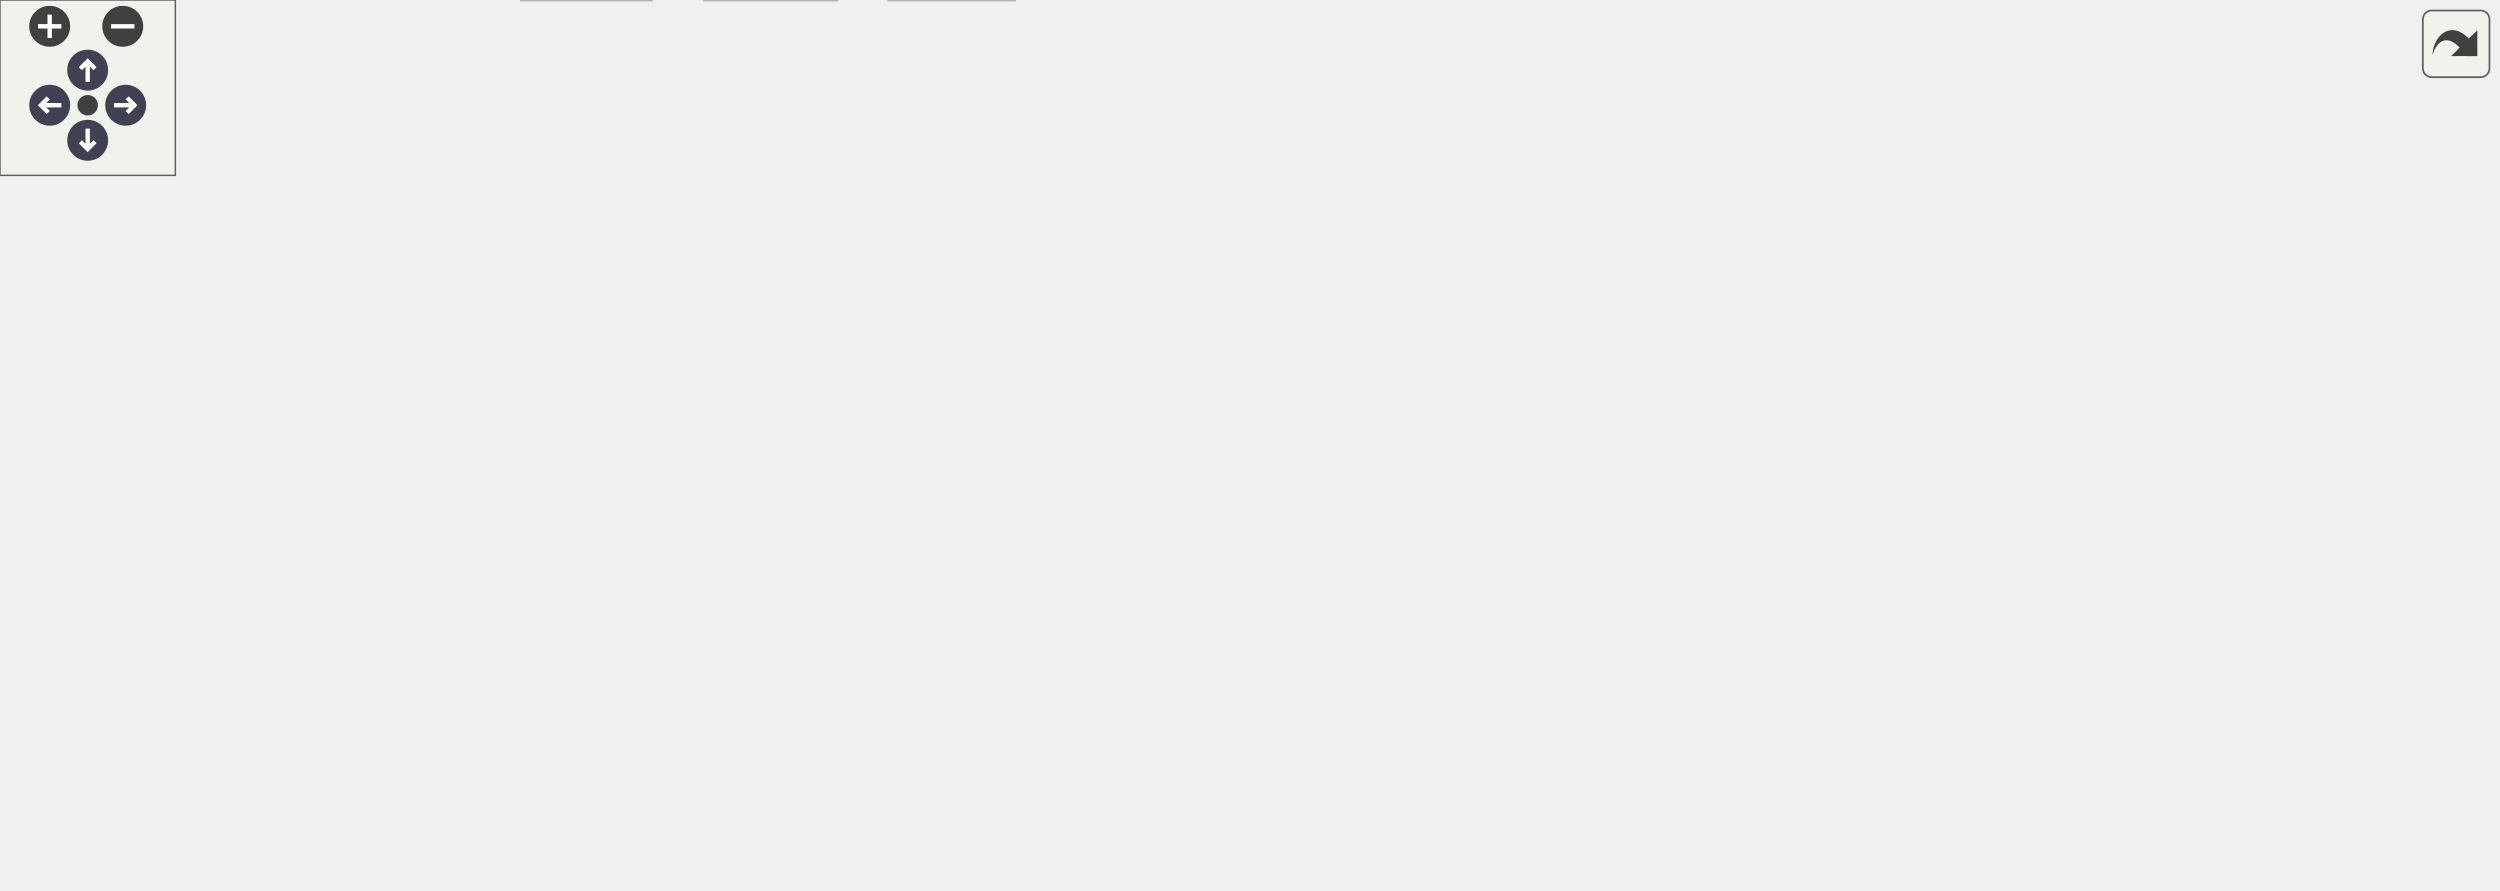
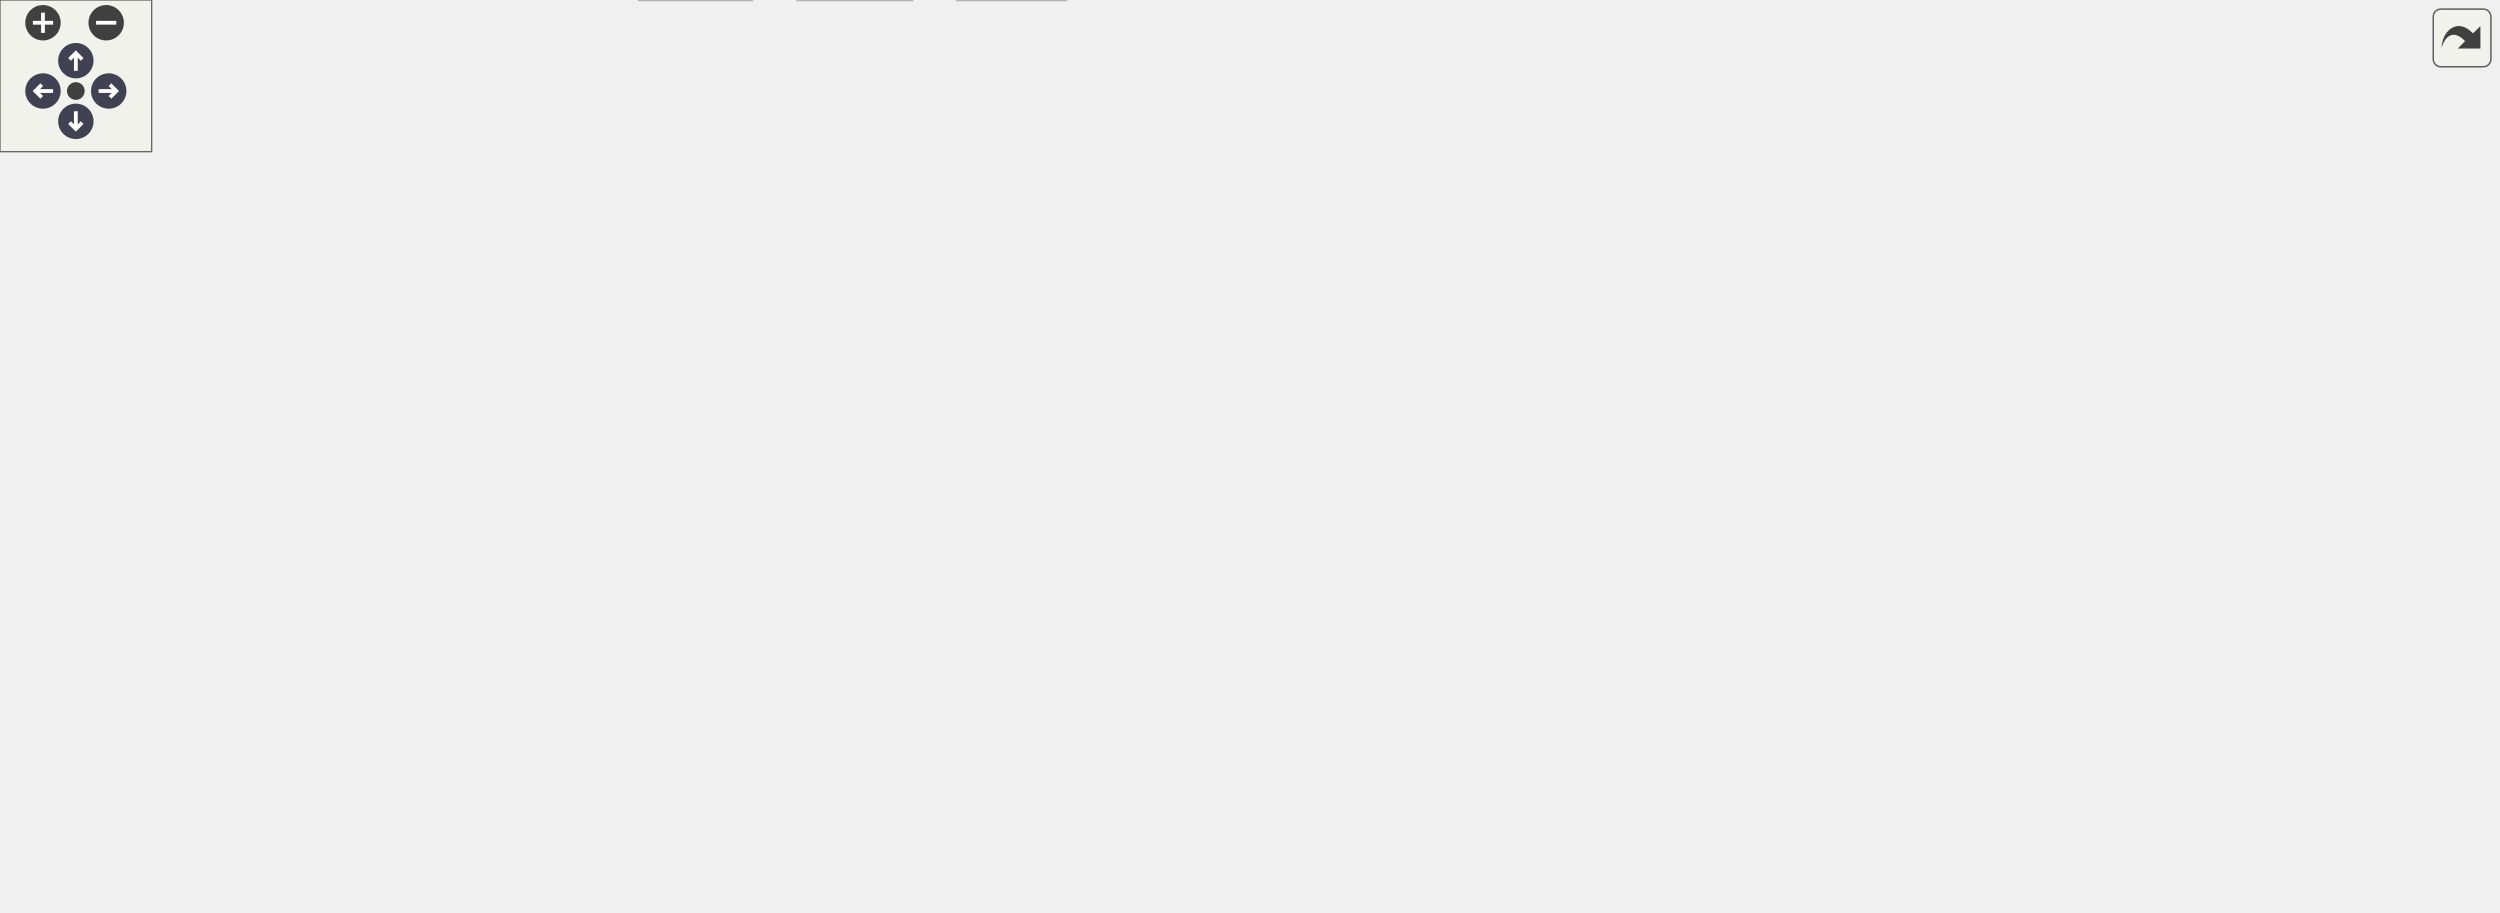
<svg xmlns="http://www.w3.org/2000/svg" xmlns:xlink="http://www.w3.org/1999/xlink" id="main" version="1.1" xml:space="preserve">
  <style type="text/css">
.node, .edge {opacity: 0.7;}
.node.selected, .edge.selected {opacity: 1;}
.edge:hover path { stroke: red; }
.edge:hover polygon { stroke: red; fill: red; }
</style>
  <defs>
    <circle id="rim" cx="0" cy="0" r="7" />
    <circle id="rim2" cx="0" cy="0" r="3.5" />
    <g id="zoomPlus">
      <use xlink:href="#rim" fill="#404040">
        <set attributeName="fill" to="#808080" begin="zoomplus.mouseover" end="zoomplus.mouseout" />
      </use>
      <path d="M-4,0h8M0,-4v8" fill="none" stroke="white" stroke-width="1.5" pointer-events="none" />
    </g>
    <g id="zoomMin">
      <use xlink:href="#rim" fill="#404040">
        <set attributeName="fill" to="#808080" begin="zoomminus.mouseover" end="zoomminus.mouseout" />
      </use>
      <path d="M-4,0h8" fill="none" stroke="white" stroke-width="1.5" pointer-events="none" />
    </g>
    <g id="arrowUp" transform="translate(30 24)">
      <use xlink:href="#rim" />
      <path pointer-events="none" fill="none" stroke="white" stroke-width="1.5" d="M0,-3.0v7 M-2.5,-0.5L0,-3.0L2.5,-0.5" />
    </g>
    <g id="arrowRight" transform="rotate(90) translate(36 -43)">
      <use xlink:href="#rim" />
      <path pointer-events="none" fill="none" stroke="white" stroke-width="1.5" d="M0,-3.0v7 M-2.5,-0.5L0,-3.0L2.5,-0.5" />
    </g>
    <g id="arrowDown" transform="rotate(180) translate(-30 -48)">
      <use xlink:href="#rim" />
      <path pointer-events="none" fill="none" stroke="white" stroke-width="1.5" d="M0,-3.0v7 M-2.5,-0.5L0,-3.0L2.5,-0.5" />
    </g>
    <g id="arrowLeft" transform="rotate(270) translate(-36 17)">
      <use xlink:href="#rim" />
      <path pointer-events="none" fill="none" stroke="white" stroke-width="1.5" d="M0,-3.0v7 M-2.5,-0.5L0,-3.0L2.5,-0.5" />
    </g>
    <g id="resetDef">
      <use xlink:href="#rim2" fill="#404040">
        <set attributeName="fill" to="#808080" begin="reset.mouseover" end="reset.mouseout" />
      </use>
    </g>
  </defs>
  <svg id="graph" class="graph">
    <g id="viewport">
      <g id="Node000001" class="node">
        <g id="a_Node000001">
          <a xlink:title=" ">
-             <polygon fill="#999999" stroke="#666666" points="415.75,-244 241.5,-244 241.5,-224 415.75,-224 415.75,-244" />
-             <text text-anchor="middle" x="328.62" y="-230.5" font-family="Helvetica,sans-Serif" font-size="10.00">AEFileReader/src/AEFileReader.cpp</text>
+             <polygon fill="#999999" stroke="#666666" points="841.25,-300 667,-300 667,-280 841.25,-280 841.25,-300" />
+             <text text-anchor="middle" x="754.12" y="-286.5" font-family="Helvetica,sans-Serif" font-size="10.00">AEFileReader/src/AEFileReader.cpp</text>
          </a>
        </g>
      </g>
      <g id="Node000002" class="node">
        <g id="a_Node000002">
          <a xlink:href="../../d3/dda/_a_e_file_reader_8hpp.html" target="_top" xlink:title=" ">
-             <polygon fill="white" stroke="#666666" points="397.38,-188 259.88,-188 259.88,-168 397.38,-168 397.38,-188" />
-             <text text-anchor="middle" x="328.62" y="-174.5" font-family="Helvetica,sans-Serif" font-size="10.00">../include/AEFileReader.hpp</text>
+             <polygon fill="white" stroke="#666666" points="822.88,-244 685.38,-244 685.38,-224 822.88,-224 822.88,-244" />
+             <text text-anchor="middle" x="754.12" y="-230.5" font-family="Helvetica,sans-Serif" font-size="10.00">../include/AEFileReader.hpp</text>
          </a>
        </g>
      </g>
      <g id="edge1_Node000001_Node000002" class="edge">
        <g id="a_edge1_Node000001_Node000002">
          <a xlink:title=" ">
-             <path fill="none" stroke="#63b8ff" d="M328.62,-223.59C328.62,-217.01 328.62,-207.96 328.62,-199.73" />
-             <polygon fill="#63b8ff" stroke="#63b8ff" points="332.13,-199.81 328.63,-189.81 325.13,-199.81 332.13,-199.81" />
+             <path fill="none" stroke="#63b8ff" d="M754.12,-279.59C754.12,-273.01 754.12,-263.96 754.12,-255.73" />
+             <polygon fill="#63b8ff" stroke="#63b8ff" points="757.63,-255.81 754.13,-245.81 750.63,-255.81 757.63,-255.81" />
          </a>
        </g>
      </g>
      <g id="Node000003" class="node">
        <g id="a_Node000003">
          <a xlink:href="../../d7/d7f/_a_e_module_base_8hpp.html" target="_top" xlink:title=" ">
-             <polygon fill="white" stroke="#666666" points="328.62,-132 192.62,-132 192.62,-112 328.62,-112 328.62,-132" />
-             <text text-anchor="middle" x="260.62" y="-118.5" font-family="Helvetica,sans-Serif" font-size="10.00">include/AEModuleBase.hpp</text>
+             <polygon fill="white" stroke="#666666" points="774.12,-188 638.12,-188 638.12,-168 774.12,-168 774.12,-188" />
+             <text text-anchor="middle" x="706.12" y="-174.5" font-family="Helvetica,sans-Serif" font-size="10.00">include/AEModuleBase.hpp</text>
          </a>
        </g>
      </g>
      <g id="edge2_Node000002_Node000003" class="edge">
        <g id="a_edge2_Node000002_Node000003">
          <a xlink:title=" ">
-             <path fill="none" stroke="#63b8ff" d="M316.78,-167.59C306.93,-159.77 292.69,-148.46 281.02,-139.19" />
-             <polygon fill="#63b8ff" stroke="#63b8ff" points="283.53,-136.72 273.52,-133.24 279.17,-142.2 283.53,-136.72" />
+             <path fill="none" stroke="#63b8ff" d="M745.76,-223.59C739.23,-216.24 729.94,-205.8 722.01,-196.87" />
+             <polygon fill="#63b8ff" stroke="#63b8ff" points="724.66,-194.58 715.4,-189.43 719.42,-199.23 724.66,-194.58" />
          </a>
        </g>
      </g>
      <g id="Node000009" class="node">
        <g id="a_Node000009">
          <a xlink:title=" ">
-             <polygon fill="#e0e0e0" stroke="#999999" points="45.25,-76 0,-76 0,-56 45.25,-56 45.25,-76" />
-             <text text-anchor="middle" x="22.62" y="-62.5" font-family="Helvetica,sans-Serif" font-size="10.00">atomic</text>
-           </a>
-         </g>
-       </g>
-       <g id="edge21_Node000002_Node000009" class="edge">
-         <g id="a_edge21_Node000002_Node000009">
-           <a xlink:title=" ">
-             <path fill="none" stroke="#63b8ff" d="M266.92,-167.54C228.07,-160.41 177.38,-148.92 134.62,-132 101.78,-119 67.06,-97.47 45.15,-82.78" />
-             <polygon fill="#63b8ff" stroke="#63b8ff" points="47.24,-79.97 37,-77.23 43.29,-85.76 47.24,-79.97" />
+             <polygon fill="#e0e0e0" stroke="#999999" points="804.75,-132 759.5,-132 759.5,-112 804.75,-112 804.75,-132" />
+             <text text-anchor="middle" x="782.12" y="-118.5" font-family="Helvetica,sans-Serif" font-size="10.00">atomic</text>
+           </a>
+         </g>
+       </g>
+       <g id="edge27_Node000002_Node000009" class="edge">
+         <g id="a_edge27_Node000002_Node000009">
+           <a xlink:title=" ">
+             <path fill="none" stroke="#63b8ff" d="M762.34,-223.8C769.41,-215.23 779.08,-201.73 783.12,-188 787.37,-173.56 786.93,-156.52 785.52,-143.51" />
+             <polygon fill="#63b8ff" stroke="#63b8ff" points="789.04,-143.42 784.21,-133.99 782.1,-144.38 789.04,-143.42" />
          </a>
        </g>
      </g>
      <g id="Node000010" class="node">
        <g id="a_Node000010">
          <a xlink:title=" ">
-             <polygon fill="#e0e0e0" stroke="#999999" points="184.62,-76 144.62,-76 144.62,-56 184.62,-56 184.62,-76" />
-             <text text-anchor="middle" x="164.62" y="-62.5" font-family="Helvetica,sans-Serif" font-size="10.00">string</text>
-           </a>
-         </g>
-       </g>
-       <g id="edge23_Node000002_Node000010" class="edge">
-         <g id="a_edge23_Node000002_Node000010">
-           <a xlink:title=" ">
-             <path fill="none" stroke="#63b8ff" d="M259.66,-169.7C232.78,-163.58 203.68,-152.39 183.62,-132 172.02,-120.2 167.43,-101.73 165.65,-87.48" />
-             <polygon fill="#63b8ff" stroke="#63b8ff" points="169.17,-87.51 164.84,-77.84 162.19,-88.1 169.17,-87.51" />
+             <polygon fill="#e0e0e0" stroke="#999999" points="665.12,-132 625.12,-132 625.12,-112 665.12,-112 665.12,-132" />
+             <text text-anchor="middle" x="645.12" y="-118.5" font-family="Helvetica,sans-Serif" font-size="10.00">string</text>
+           </a>
+         </g>
+       </g>
+       <g id="edge29_Node000002_Node000010" class="edge">
+         <g id="a_edge29_Node000002_Node000010">
+           <a xlink:title=" ">
+             <path fill="none" stroke="#63b8ff" d="M684.91,-223.87C663.49,-217.42 642.12,-206.49 629.12,-188 619.63,-174.5 625.6,-155.97 632.79,-142.15" />
+             <polygon fill="#63b8ff" stroke="#63b8ff" points="635.78,-143.97 637.79,-133.57 629.73,-140.45 635.78,-143.97" />
          </a>
        </g>
      </g>
      <g id="Node000011" class="node">
        <g id="a_Node000011">
          <a xlink:title=" ">
-             <polygon fill="#e0e0e0" stroke="#999999" points="126.25,-76 63,-76 63,-56 126.25,-56 126.25,-76" />
-             <text text-anchor="middle" x="94.62" y="-62.5" font-family="Helvetica,sans-Serif" font-size="10.00">string_view</text>
-           </a>
-         </g>
-       </g>
-       <g id="edge24_Node000002_Node000011" class="edge">
-         <g id="a_edge24_Node000002_Node000011">
-           <a xlink:title=" ">
-             <path fill="none" stroke="#63b8ff" d="M271.07,-167.54C239.22,-160.71 199.72,-149.53 167.62,-132 145.18,-119.74 123.86,-99.38 110.12,-84.72" />
-             <polygon fill="#63b8ff" stroke="#63b8ff" points="112.94,-82.61 103.62,-77.56 107.76,-87.32 112.94,-82.61" />
+             <polygon fill="#e0e0e0" stroke="#999999" points="885.75,-132 822.5,-132 822.5,-112 885.75,-112 885.75,-132" />
+             <text text-anchor="middle" x="854.12" y="-118.5" font-family="Helvetica,sans-Serif" font-size="10.00">string_view</text>
+           </a>
+         </g>
+       </g>
+       <g id="edge30_Node000002_Node000011" class="edge">
+         <g id="a_edge30_Node000002_Node000011">
+           <a xlink:title=" ">
+             <path fill="none" stroke="#63b8ff" d="M764.02,-223.57C773.3,-214.62 787.45,-200.68 799.12,-188 813.3,-172.59 828.62,-154.34 839.49,-141.1" />
+             <polygon fill="#63b8ff" stroke="#63b8ff" points="841.97,-143.6 845.57,-133.64 836.54,-139.18 841.97,-143.6" />
          </a>
        </g>
      </g>
      <g id="Node000012" class="node">
        <g id="a_Node000012">
          <a xlink:href="../../de/de8/_a_e_utils_8hpp.html" target="_top" xlink:title="This file contains the engine's usefull utilities for trivial tasks.">
-             <polygon fill="white" stroke="#666666" points="448.38,-132 346.88,-132 346.88,-112 448.38,-112 448.38,-132" />
-             <text text-anchor="middle" x="397.62" y="-118.5" font-family="Helvetica,sans-Serif" font-size="10.00">include/AEUtils.hpp</text>
+             <polygon fill="white" stroke="#666666" points="493.88,-188 392.38,-188 392.38,-168 493.88,-168 493.88,-188" />
+             <text text-anchor="middle" x="443.12" y="-174.5" font-family="Helvetica,sans-Serif" font-size="10.00">include/AEUtils.hpp</text>
          </a>
        </g>
      </g>
      <g id="edge11_Node000002_Node000012" class="edge">
        <g id="a_edge11_Node000002_Node000012">
          <a xlink:title=" ">
-             <path fill="none" stroke="#63b8ff" d="M340.64,-167.59C350.64,-159.77 365.09,-148.46 376.93,-139.19" />
-             <polygon fill="#63b8ff" stroke="#63b8ff" points="378.83,-142.15 384.55,-133.23 374.52,-136.64 378.83,-142.15" />
-           </a>
-         </g>
-       </g>
-       <g id="Node000019" class="node">
-         <g id="a_Node000019">
-           <a xlink:title=" ">
-             <polygon fill="#e0e0e0" stroke="#999999" points="526.75,-132 466.5,-132 466.5,-112 526.75,-112 526.75,-132" />
-             <text text-anchor="middle" x="496.62" y="-118.5" font-family="Helvetica,sans-Serif" font-size="10.00">filesystem</text>
-           </a>
-         </g>
-       </g>
-       <g id="edge22_Node000002_Node000019" class="edge">
-         <g id="a_edge22_Node000002_Node000019">
-           <a xlink:title=" ">
-             <path fill="none" stroke="#63b8ff" d="M357.89,-167.59C385.18,-158.82 426.14,-145.66 456.48,-135.9" />
-             <polygon fill="#63b8ff" stroke="#63b8ff" points="457.24,-139.33 465.69,-132.94 455.1,-132.67 457.24,-139.33" />
-           </a>
-         </g>
-       </g>
-       <g id="Node000020" class="node">
-         <g id="a_Node000020">
-           <a xlink:title=" ">
-             <polygon fill="#e0e0e0" stroke="#999999" points="586.38,-132 544.88,-132 544.88,-112 586.38,-112 586.38,-132" />
-             <text text-anchor="middle" x="565.62" y="-118.5" font-family="Helvetica,sans-Serif" font-size="10.00">vector</text>
-           </a>
-         </g>
-       </g>
-       <g id="edge25_Node000002_Node000020" class="edge">
-         <g id="a_edge25_Node000002_Node000020">
-           <a xlink:title=" ">
-             <path fill="none" stroke="#63b8ff" d="M377.39,-167.51C417.03,-159.54 474.62,-147.41 533.39,-132.43" />
-             <polygon fill="#63b8ff" stroke="#63b8ff" points="534.1,-135.86 542.91,-129.97 532.35,-129.08 534.1,-135.86" />
-           </a>
-         </g>
-       </g>
-       <g id="Node000021" class="node">
-         <g id="a_Node000021">
-           <a xlink:title=" ">
-             <polygon fill="#e0e0e0" stroke="#999999" points="646.75,-132 604.5,-132 604.5,-112 646.75,-112 646.75,-132" />
-             <text text-anchor="middle" x="625.62" y="-118.5" font-family="Helvetica,sans-Serif" font-size="10.00">cstdio</text>
-           </a>
-         </g>
-       </g>
-       <g id="edge26_Node000002_Node000021" class="edge">
-         <g id="a_edge26_Node000002_Node000021">
-           <a xlink:title=" ">
-             <path fill="none" stroke="#63b8ff" d="M397.69,-167.77C449.23,-160.33 521.54,-148.74 593.07,-132.37" />
-             <polygon fill="#63b8ff" stroke="#63b8ff" points="593.66,-135.83 602.61,-130.16 592.07,-129.01 593.66,-135.83" />
+             <path fill="none" stroke="#63b8ff" d="M699.6,-223.53C645.29,-214.1 562.05,-199.65 505.23,-189.78" />
+             <polygon fill="#63b8ff" stroke="#63b8ff" points="506.18,-186.4 495.72,-188.13 504.98,-193.29 506.18,-186.4" />
+           </a>
+         </g>
+       </g>
+       <g id="Node000015" class="node">
+         <g id="a_Node000015">
+           <a xlink:title=" ">
+             <polygon fill="#e0e0e0" stroke="#999999" points="42.25,-76 0,-76 0,-56 42.25,-56 42.25,-76" />
+             <text text-anchor="middle" x="21.12" y="-62.5" font-family="Helvetica,sans-Serif" font-size="10.00">cstdio</text>
+           </a>
+         </g>
+       </g>
+       <g id="edge32_Node000002_Node000015" class="edge">
+         <g id="a_edge32_Node000002_Node000015">
+           <a xlink:title=" ">
+             <path fill="none" stroke="#63b8ff" d="M685.13,-228.18C536.55,-216.91 191.4,-185.62 88.12,-132 66.42,-120.73 47.01,-100.15 34.75,-85.16" />
+             <polygon fill="#63b8ff" stroke="#63b8ff" points="37.63,-83.16 28.7,-77.46 32.12,-87.49 37.63,-83.16" />
+           </a>
+         </g>
+       </g>
+       <g id="Node000023" class="node">
+         <g id="a_Node000023">
+           <a xlink:title=" ">
+             <polygon fill="#e0e0e0" stroke="#999999" points="928.25,-188 868,-188 868,-168 928.25,-168 928.25,-188" />
+             <text text-anchor="middle" x="898.12" y="-174.5" font-family="Helvetica,sans-Serif" font-size="10.00">filesystem</text>
+           </a>
+         </g>
+       </g>
+       <g id="edge28_Node000002_Node000023" class="edge">
+         <g id="a_edge28_Node000002_Node000023">
+           <a xlink:title=" ">
+             <path fill="none" stroke="#63b8ff" d="M779.21,-223.59C802.19,-214.97 836.48,-202.12 862.34,-192.42" />
+             <polygon fill="#63b8ff" stroke="#63b8ff" points="863.29,-195.8 871.43,-189.01 860.84,-189.25 863.29,-195.8" />
+           </a>
+         </g>
+       </g>
+       <g id="Node000024" class="node">
+         <g id="a_Node000024">
+           <a xlink:title=" ">
+             <polygon fill="#e0e0e0" stroke="#999999" points="987.88,-188 946.38,-188 946.38,-168 987.88,-168 987.88,-188" />
+             <text text-anchor="middle" x="967.12" y="-174.5" font-family="Helvetica,sans-Serif" font-size="10.00">vector</text>
+           </a>
+         </g>
+       </g>
+       <g id="edge31_Node000002_Node000024" class="edge">
+         <g id="a_edge31_Node000002_Node000024">
+           <a xlink:title=" ">
+             <path fill="none" stroke="#63b8ff" d="M794.98,-223.58C829.84,-215.4 881.55,-202.94 935.39,-188.37" />
+             <polygon fill="#63b8ff" stroke="#63b8ff" points="935.99,-191.83 944.72,-185.83 934.15,-185.08 935.99,-191.83" />
          </a>
        </g>
      </g>
      <g id="Node000004" class="node">
        <g id="a_Node000004">
          <a xlink:href="../../dc/d89/_a_e_typedefs_8hpp.html" target="_top" xlink:title="This file contains the engine's typedefs and variable type aliases.">
-             <polygon fill="white" stroke="#666666" points="324.12,-76 203.12,-76 203.12,-56 324.12,-56 324.12,-76" />
-             <text text-anchor="middle" x="263.62" y="-62.5" font-family="Helvetica,sans-Serif" font-size="10.00">include/AETypedefs.hpp</text>
+             <polygon fill="white" stroke="#666666" points="398.62,-76 277.62,-76 277.62,-56 398.62,-56 398.62,-76" />
+             <text text-anchor="middle" x="338.12" y="-62.5" font-family="Helvetica,sans-Serif" font-size="10.00">include/AETypedefs.hpp</text>
          </a>
        </g>
      </g>
      <g id="edge3_Node000003_Node000004" class="edge">
        <g id="a_edge3_Node000003_Node000004">
          <a xlink:title=" ">
-             <path fill="none" stroke="#63b8ff" d="M261.15,-111.59C261.51,-105.01 262.02,-95.96 262.47,-87.73" />
-             <polygon fill="#63b8ff" stroke="#63b8ff" points="265.96,-87.99 263.02,-77.81 258.98,-87.6 265.96,-87.99" />
+             <path fill="none" stroke="#63b8ff" d="M704.41,-167.67C701.23,-153.18 692.92,-125.51 674.12,-112 633.13,-82.54 496.2,-72.35 410.32,-68.84" />
+             <polygon fill="#63b8ff" stroke="#63b8ff" points="410.71,-65.35 400.58,-68.47 410.44,-72.35 410.71,-65.35" />
          </a>
        </g>
      </g>
      <g id="Node000008" class="node">
        <g id="a_Node000008">
          <a xlink:href="../../dd/dd8/_a_e_flags_8hpp.html" target="_top" xlink:title="This file contains the flags to manipulate engine's funcitonality.">
-             <polygon fill="white" stroke="#666666" points="448.62,-76 342.62,-76 342.62,-56 448.62,-56 448.62,-76" />
-             <text text-anchor="middle" x="395.62" y="-62.5" font-family="Helvetica,sans-Serif" font-size="10.00">include/AEFlags.hpp</text>
+             <polygon fill="white" stroke="#666666" points="650.12,-76 544.12,-76 544.12,-56 650.12,-56 650.12,-76" />
+             <text text-anchor="middle" x="597.12" y="-62.5" font-family="Helvetica,sans-Serif" font-size="10.00">include/AEFlags.hpp</text>
          </a>
        </g>
      </g>
      <g id="edge7_Node000003_Node000008" class="edge">
        <g id="a_edge7_Node000003_Node000008">
          <a xlink:title=" ">
-             <path fill="none" stroke="#63b8ff" d="M284.14,-111.59C305.5,-103.05 337.26,-90.35 361.42,-80.68" />
-             <polygon fill="#63b8ff" stroke="#63b8ff" points="362.54,-84.01 370.52,-77.04 359.94,-77.51 362.54,-84.01" />
+             <path fill="none" stroke="#63b8ff" d="M709.33,-167.67C713.35,-154.15 718.45,-128.87 707.12,-112 696.46,-96.11 679.07,-85.82 661.24,-79.17" />
+             <polygon fill="#63b8ff" stroke="#63b8ff" points="662.47,-75.89 651.88,-76.05 660.26,-82.53 662.47,-75.89" />
          </a>
        </g>
      </g>
      <g id="edge8_Node000003_Node000009" class="edge">
        <g id="a_edge8_Node000003_Node000009">
          <a xlink:title=" ">
-             <path fill="none" stroke="#63b8ff" d="M212.72,-111.56C173.09,-103.53 115.1,-91.28 56.54,-76.62" />
-             <polygon fill="#63b8ff" stroke="#63b8ff" points="57.62,-73.29 47.07,-74.23 55.91,-80.07 57.62,-73.29" />
+             <path fill="none" stroke="#63b8ff" d="M719.36,-167.59C730.41,-159.74 746.41,-148.38 759.48,-139.09" />
+             <polygon fill="#63b8ff" stroke="#63b8ff" points="761.43,-142 767.55,-133.36 757.37,-136.3 761.43,-142" />
          </a>
        </g>
      </g>
      <g id="edge9_Node000003_Node000010" class="edge">
        <g id="a_edge9_Node000003_Node000010">
          <a xlink:title=" ">
-             <path fill="none" stroke="#63b8ff" d="M243.9,-111.59C229.4,-103.44 208.15,-91.48 191.3,-82" />
-             <polygon fill="#63b8ff" stroke="#63b8ff" points="193.23,-79.07 182.8,-77.22 189.8,-85.17 193.23,-79.07" />
+             <path fill="none" stroke="#63b8ff" d="M695.5,-167.59C686.84,-159.93 674.39,-148.91 664.04,-139.75" />
+             <polygon fill="#63b8ff" stroke="#63b8ff" points="666.57,-137.31 656.76,-133.3 661.93,-142.55 666.57,-137.31" />
          </a>
        </g>
      </g>
      <g id="edge10_Node000003_Node000011" class="edge">
        <g id="a_edge10_Node000003_Node000011">
          <a xlink:title=" ">
-             <path fill="none" stroke="#63b8ff" d="M231.71,-111.59C204.86,-102.86 164.63,-89.77 134.69,-80.03" />
-             <polygon fill="#63b8ff" stroke="#63b8ff" points="135.8,-76.71 125.2,-76.95 133.63,-83.37 135.8,-76.71" />
+             <path fill="none" stroke="#63b8ff" d="M731.9,-167.59C755.53,-158.97 790.77,-146.12 817.34,-136.42" />
+             <polygon fill="#63b8ff" stroke="#63b8ff" points="818.53,-139.71 826.72,-133 816.13,-133.14 818.53,-139.71" />
          </a>
        </g>
      </g>
      <g id="Node000005" class="node">
        <g id="a_Node000005">
          <a xlink:title=" ">
-             <polygon fill="#e0e0e0" stroke="#999999" points="222.88,-20 178.38,-20 178.38,0 222.88,0 222.88,-20" />
-             <text text-anchor="middle" x="200.62" y="-6.5" font-family="Helvetica,sans-Serif" font-size="10.00">climits</text>
+             <polygon fill="#e0e0e0" stroke="#999999" points="297.38,-20 252.88,-20 252.88,0 297.38,0 297.38,-20" />
+             <text text-anchor="middle" x="275.12" y="-6.5" font-family="Helvetica,sans-Serif" font-size="10.00">climits</text>
          </a>
        </g>
      </g>
      <g id="edge4_Node000004_Node000005" class="edge">
        <g id="a_edge4_Node000004_Node000005">
          <a xlink:title=" ">
-             <path fill="none" stroke="#63b8ff" d="M252.65,-55.59C243.71,-47.93 230.85,-36.91 220.16,-27.75" />
-             <polygon fill="#63b8ff" stroke="#63b8ff" points="222.49,-25.13 212.62,-21.28 217.94,-30.45 222.49,-25.13" />
+             <path fill="none" stroke="#63b8ff" d="M327.15,-55.59C318.21,-47.93 305.35,-36.91 294.66,-27.75" />
+             <polygon fill="#63b8ff" stroke="#63b8ff" points="296.99,-25.13 287.12,-21.28 292.44,-30.45 296.99,-25.13" />
          </a>
        </g>
      </g>
      <g id="Node000006" class="node">
        <g id="a_Node000006">
          <a xlink:title=" ">
-             <polygon fill="#e0e0e0" stroke="#999999" points="286.25,-20 241,-20 241,0 286.25,0 286.25,-20" />
-             <text text-anchor="middle" x="263.62" y="-6.5" font-family="Helvetica,sans-Serif" font-size="10.00">chrono</text>
+             <polygon fill="#e0e0e0" stroke="#999999" points="360.75,-20 315.5,-20 315.5,0 360.75,0 360.75,-20" />
+             <text text-anchor="middle" x="338.12" y="-6.5" font-family="Helvetica,sans-Serif" font-size="10.00">chrono</text>
          </a>
        </g>
      </g>
      <g id="edge5_Node000004_Node000006" class="edge">
        <g id="a_edge5_Node000004_Node000006">
          <a xlink:title=" ">
-             <path fill="none" stroke="#63b8ff" d="M263.62,-55.59C263.62,-49.01 263.62,-39.96 263.62,-31.73" />
-             <polygon fill="#63b8ff" stroke="#63b8ff" points="267.13,-31.81 263.63,-21.81 260.13,-31.81 267.13,-31.81" />
+             <path fill="none" stroke="#63b8ff" d="M338.12,-55.59C338.12,-49.01 338.12,-39.96 338.12,-31.73" />
+             <polygon fill="#63b8ff" stroke="#63b8ff" points="341.63,-31.81 338.13,-21.81 334.63,-31.81 341.63,-31.81" />
          </a>
        </g>
      </g>
      <g id="Node000007" class="node">
        <g id="a_Node000007">
          <a xlink:title=" ">
-             <polygon fill="#e0e0e0" stroke="#999999" points="347.12,-20 304.12,-20 304.12,0 347.12,0 347.12,-20" />
-             <text text-anchor="middle" x="325.62" y="-6.5" font-family="Helvetica,sans-Serif" font-size="10.00">thread</text>
+             <polygon fill="#e0e0e0" stroke="#999999" points="421.62,-20 378.62,-20 378.62,0 421.62,0 421.62,-20" />
+             <text text-anchor="middle" x="400.12" y="-6.5" font-family="Helvetica,sans-Serif" font-size="10.00">thread</text>
          </a>
        </g>
      </g>
      <g id="edge6_Node000004_Node000007" class="edge">
        <g id="a_edge6_Node000004_Node000007">
          <a xlink:title=" ">
-             <path fill="none" stroke="#63b8ff" d="M274.42,-55.59C283.23,-47.93 295.88,-36.91 306.4,-27.75" />
-             <polygon fill="#63b8ff" stroke="#63b8ff" points="308.57,-30.5 313.81,-21.29 303.97,-25.22 308.57,-30.5" />
-           </a>
-         </g>
-       </g>
-       <g id="edge13_Node000012_Node000004" class="edge">
-         <g id="a_edge13_Node000012_Node000004">
-           <a xlink:title=" ">
-             <path fill="none" stroke="#63b8ff" d="M374.28,-111.59C353.09,-103.05 321.56,-90.35 297.57,-80.68" />
-             <polygon fill="#63b8ff" stroke="#63b8ff" points="299.14,-77.54 288.55,-77.05 296.52,-84.03 299.14,-77.54" />
-           </a>
-         </g>
-       </g>
-       <g id="edge12_Node000012_Node000008" class="edge">
-         <g id="a_edge12_Node000012_Node000008">
-           <a xlink:title=" ">
-             <path fill="none" stroke="#63b8ff" d="M397.28,-111.59C397.03,-105.01 396.7,-95.96 396.39,-87.73" />
-             <polygon fill="#63b8ff" stroke="#63b8ff" points="399.89,-87.67 396.03,-77.81 392.9,-87.93 399.89,-87.67" />
-           </a>
-         </g>
-       </g>
-       <g id="edge16_Node000012_Node000010" class="edge">
-         <g id="a_edge16_Node000012_Node000010">
-           <a xlink:title=" ">
-             <path fill="none" stroke="#63b8ff" d="M350.22,-111.52C311.35,-103.51 254.67,-91.32 195.9,-76.17" />
-             <polygon fill="#63b8ff" stroke="#63b8ff" points="196.93,-72.82 186.37,-73.68 195.16,-79.59 196.93,-72.82" />
+             <path fill="none" stroke="#63b8ff" d="M348.92,-55.59C357.73,-47.93 370.38,-36.91 380.9,-27.75" />
+             <polygon fill="#63b8ff" stroke="#63b8ff" points="383.07,-30.5 388.31,-21.29 378.47,-25.22 383.07,-30.5" />
+           </a>
+         </g>
+       </g>
+       <g id="edge20_Node000012_Node000004" class="edge">
+         <g id="a_edge20_Node000012_Node000004">
+           <a xlink:title=" ">
+             <path fill="none" stroke="#63b8ff" d="M392.09,-172.37C365.38,-167.05 334.84,-155.78 318.12,-132 308.39,-118.14 315.84,-99.41 324.28,-85.61" />
+             <polygon fill="#63b8ff" stroke="#63b8ff" points="327.1,-87.69 329.8,-77.44 321.3,-83.76 327.1,-87.69" />
+           </a>
+         </g>
+       </g>
+       <g id="edge19_Node000012_Node000008" class="edge">
+         <g id="a_edge19_Node000012_Node000008">
+           <a xlink:title=" ">
+             <path fill="none" stroke="#63b8ff" d="M494.17,-171.58C522.44,-166.02 556.19,-154.77 578.12,-132 589.61,-120.08 594.21,-101.62 596.02,-87.41" />
+             <polygon fill="#63b8ff" stroke="#63b8ff" points="599.48,-88.07 596.87,-77.8 592.5,-87.45 599.48,-88.07" />
+           </a>
+         </g>
+       </g>
+       <g id="edge22_Node000012_Node000010" class="edge">
+         <g id="a_edge22_Node000012_Node000010">
+           <a xlink:title=" ">
+             <path fill="none" stroke="#63b8ff" d="M478.31,-167.59C516.56,-157.37 577.11,-141.18 613.78,-131.38" />
+             <polygon fill="#63b8ff" stroke="#63b8ff" points="614.57,-134.79 623.33,-128.83 612.76,-128.03 614.57,-134.79" />
          </a>
        </g>
      </g>
      <g id="Node000013" class="node">
        <g id="a_Node000013">
-           <a xlink:title=" ">
-             <polygon fill="#e0e0e0" stroke="#999999" points="782.5,-76 726.75,-76 726.75,-56 782.5,-56 782.5,-76" />
-             <text text-anchor="middle" x="754.62" y="-62.5" font-family="Helvetica,sans-Serif" font-size="10.00">algorithm</text>
-           </a>
-         </g>
-       </g>
-       <g id="edge14_Node000012_Node000013" class="edge">
-         <g id="a_edge14_Node000012_Node000013">
-           <a xlink:title=" ">
-             <path fill="none" stroke="#63b8ff" d="M448.68,-113.3C451.71,-112.86 454.71,-112.42 457.62,-112 569.48,-95.87 601.07,-97.68 715.11,-76.32" />
-             <polygon fill="#63b8ff" stroke="#63b8ff" points="715.75,-79.76 724.92,-74.46 714.44,-72.88 715.75,-79.76" />
+           <a xlink:href="../../d9/d6a/_a_e_utils_macros_8hpp.html" target="_top" xlink:title="This file contains the engine's usefull macros for trivial tasks.">
+             <polygon fill="white" stroke="#666666" points="197.12,-132 97.12,-132 97.12,-112 197.12,-112 197.12,-132" />
+             <text text-anchor="middle" x="147.12" y="-118.5" font-family="Helvetica,sans-Serif" font-size="10.00">AEUtilsMacros.hpp</text>
+           </a>
+         </g>
+       </g>
+       <g id="edge12_Node000012_Node000013" class="edge">
+         <g id="a_edge12_Node000012_Node000013">
+           <a xlink:title=" ">
+             <path fill="none" stroke="#63b8ff" d="M391.9,-167.66C340.93,-158.36 262.67,-144.08 208.42,-134.18" />
+             <polygon fill="#63b8ff" stroke="#63b8ff" points="209.18,-130.76 198.72,-132.41 207.92,-137.65 209.18,-130.76" />
+           </a>
+         </g>
+       </g>
+       <g id="Node000018" class="node">
+         <g id="a_Node000018">
+           <a xlink:title=" ">
+             <polygon fill="#e0e0e0" stroke="#999999" points="271,-132 215.25,-132 215.25,-112 271,-112 271,-132" />
+             <text text-anchor="middle" x="243.12" y="-118.5" font-family="Helvetica,sans-Serif" font-size="10.00">algorithm</text>
+           </a>
+         </g>
+       </g>
+       <g id="edge21_Node000012_Node000018" class="edge">
+         <g id="a_edge21_Node000012_Node000018">
+           <a xlink:title=" ">
+             <path fill="none" stroke="#63b8ff" d="M408.29,-167.59C373.09,-158.09 318.83,-143.44 282.19,-133.55" />
+             <polygon fill="#63b8ff" stroke="#63b8ff" points="283.46,-130.26 272.89,-131.04 281.63,-137.02 283.46,-130.26" />
+           </a>
+         </g>
+       </g>
+       <g id="Node000019" class="node">
+         <g id="a_Node000019">
+           <a xlink:title=" ">
+             <polygon fill="#e0e0e0" stroke="#999999" points="372.75,-132 327.5,-132 327.5,-112 372.75,-112 372.75,-132" />
+             <text text-anchor="middle" x="350.12" y="-118.5" font-family="Helvetica,sans-Serif" font-size="10.00">cstring</text>
+           </a>
+         </g>
+       </g>
+       <g id="edge23_Node000012_Node000019" class="edge">
+         <g id="a_edge23_Node000012_Node000019">
+           <a xlink:title=" ">
+             <path fill="none" stroke="#63b8ff" d="M426.93,-167.59C412.88,-159.44 392.29,-147.48 375.97,-138" />
+             <polygon fill="#63b8ff" stroke="#63b8ff" points="378.17,-135.23 367.76,-133.24 374.65,-141.29 378.17,-135.23" />
+           </a>
+         </g>
+       </g>
+       <g id="Node000020" class="node">
+         <g id="a_Node000020">
+           <a xlink:title=" ">
+             <polygon fill="#e0e0e0" stroke="#999999" points="431.12,-132 391.12,-132 391.12,-112 431.12,-112 431.12,-132" />
+             <text text-anchor="middle" x="411.12" y="-118.5" font-family="Helvetica,sans-Serif" font-size="10.00">ctime</text>
+           </a>
+         </g>
+       </g>
+       <g id="edge24_Node000012_Node000020" class="edge">
+         <g id="a_edge24_Node000012_Node000020">
+           <a xlink:title=" ">
+             <path fill="none" stroke="#63b8ff" d="M437.55,-167.59C433.38,-160.55 427.52,-150.67 422.38,-142" />
+             <polygon fill="#63b8ff" stroke="#63b8ff" points="425.52,-140.42 417.41,-133.6 419.49,-143.99 425.52,-140.42" />
+           </a>
+         </g>
+       </g>
+       <g id="Node000021" class="node">
+         <g id="a_Node000021">
+           <a xlink:title=" ">
+             <polygon fill="#e0e0e0" stroke="#999999" points="500.75,-132 449.5,-132 449.5,-112 500.75,-112 500.75,-132" />
+             <text text-anchor="middle" x="475.12" y="-118.5" font-family="Helvetica,sans-Serif" font-size="10.00">sstream</text>
+           </a>
+         </g>
+       </g>
+       <g id="edge25_Node000012_Node000021" class="edge">
+         <g id="a_edge25_Node000012_Node000021">
+           <a xlink:title=" ">
+             <path fill="none" stroke="#63b8ff" d="M448.7,-167.59C452.87,-160.55 458.73,-150.67 463.87,-142" />
+             <polygon fill="#63b8ff" stroke="#63b8ff" points="466.76,-143.99 468.84,-133.6 460.73,-140.42 466.76,-143.99" />
+           </a>
+         </g>
+       </g>
+       <g id="Node000022" class="node">
+         <g id="a_Node000022">
+           <a xlink:title=" ">
+             <polygon fill="#e0e0e0" stroke="#999999" points="569,-132 519.25,-132 519.25,-112 569,-112 569,-132" />
+             <text text-anchor="middle" x="544.12" y="-118.5" font-family="Helvetica,sans-Serif" font-size="10.00">iomanip</text>
+           </a>
+         </g>
+       </g>
+       <g id="edge26_Node000012_Node000022" class="edge">
+         <g id="a_edge26_Node000012_Node000022">
+           <a xlink:title=" ">
+             <path fill="none" stroke="#63b8ff" d="M460.72,-167.59C476.05,-159.4 498.54,-147.37 516.31,-137.87" />
+             <polygon fill="#63b8ff" stroke="#63b8ff" points="517.89,-140.99 525.06,-133.19 514.59,-134.82 517.89,-140.99" />
+           </a>
+         </g>
+       </g>
+       <g id="edge13_Node000013_Node000004" class="edge">
+         <g id="a_edge13_Node000013_Node000004">
+           <a xlink:title=" ">
+             <path fill="none" stroke="#63b8ff" d="M180.39,-111.59C211.84,-102.71 259.21,-89.31 293.84,-79.52" />
+             <polygon fill="#63b8ff" stroke="#63b8ff" points="294.47,-82.98 303.14,-76.89 292.56,-76.24 294.47,-82.98" />
+           </a>
+         </g>
+       </g>
+       <g id="edge14_Node000013_Node000008" class="edge">
+         <g id="a_edge14_Node000013_Node000008">
+           <a xlink:title=" ">
+             <path fill="none" stroke="#63b8ff" d="M197.32,-113.21C200.3,-112.79 203.25,-112.38 206.12,-112 321.03,-96.63 455.36,-81.87 532.9,-73.66" />
+             <polygon fill="#63b8ff" stroke="#63b8ff" points="532.84,-77.18 542.42,-72.65 532.11,-70.22 532.84,-77.18" />
          </a>
        </g>
      </g>
      <g id="Node000014" class="node">
        <g id="a_Node000014">
          <a xlink:title=" ">
-             <polygon fill="#e0e0e0" stroke="#999999" points="854.38,-76 800.88,-76 800.88,-56 854.38,-56 854.38,-76" />
-             <text text-anchor="middle" x="827.62" y="-62.5" font-family="Helvetica,sans-Serif" font-size="10.00">iostream</text>
-           </a>
-         </g>
-       </g>
-       <g id="edge15_Node000012_Node000014" class="edge">
-         <g id="a_edge15_Node000012_Node000014">
-           <a xlink:title=" ">
-             <path fill="none" stroke="#63b8ff" d="M448.67,-113.2C451.7,-112.78 454.7,-112.38 457.62,-112 602.09,-93.39 642.67,-101.73 789.37,-76.17" />
-             <polygon fill="#63b8ff" stroke="#63b8ff" points="789.86,-79.64 799.09,-74.45 788.64,-72.74 789.86,-79.64" />
-           </a>
-         </g>
-       </g>
-       <g id="Node000015" class="node">
-         <g id="a_Node000015">
-           <a xlink:title=" ">
-             <polygon fill="#e0e0e0" stroke="#999999" points="512.25,-76 467,-76 467,-56 512.25,-56 512.25,-76" />
-             <text text-anchor="middle" x="489.62" y="-62.5" font-family="Helvetica,sans-Serif" font-size="10.00">cstring</text>
-           </a>
-         </g>
-       </g>
-       <g id="edge17_Node000012_Node000015" class="edge">
-         <g id="a_edge17_Node000012_Node000015">
-           <a xlink:title=" ">
-             <path fill="none" stroke="#63b8ff" d="M413.65,-111.59C427.42,-103.51 447.53,-91.71 463.6,-82.27" />
-             <polygon fill="#63b8ff" stroke="#63b8ff" points="465.32,-85.33 472.17,-77.25 461.77,-79.29 465.32,-85.33" />
+             <polygon fill="#e0e0e0" stroke="#999999" points="113.88,-76 60.38,-76 60.38,-56 113.88,-56 113.88,-76" />
+             <text text-anchor="middle" x="87.12" y="-62.5" font-family="Helvetica,sans-Serif" font-size="10.00">iostream</text>
+           </a>
+         </g>
+       </g>
+       <g id="edge15_Node000013_Node000014" class="edge">
+         <g id="a_edge15_Node000013_Node000014">
+           <a xlink:title=" ">
+             <path fill="none" stroke="#63b8ff" d="M136.67,-111.59C128.16,-103.93 115.91,-92.91 105.73,-83.75" />
+             <polygon fill="#63b8ff" stroke="#63b8ff" points="108.36,-81.4 98.58,-77.31 103.67,-86.6 108.36,-81.4" />
+           </a>
+         </g>
+       </g>
+       <g id="edge16_Node000013_Node000015" class="edge">
+         <g id="a_edge16_Node000013_Node000015">
+           <a xlink:title=" ">
+             <path fill="none" stroke="#63b8ff" d="M125.18,-111.59C105.18,-103.02 75.41,-90.27 52.83,-80.59" />
+             <polygon fill="#63b8ff" stroke="#63b8ff" points="54.36,-77.44 43.79,-76.71 51.61,-83.87 54.36,-77.44" />
          </a>
        </g>
      </g>
      <g id="Node000016" class="node">
        <g id="a_Node000016">
          <a xlink:title=" ">
-             <polygon fill="#e0e0e0" stroke="#999999" points="570.62,-76 530.62,-76 530.62,-56 570.62,-56 570.62,-76" />
-             <text text-anchor="middle" x="550.62" y="-62.5" font-family="Helvetica,sans-Serif" font-size="10.00">ctime</text>
-           </a>
-         </g>
-       </g>
-       <g id="edge18_Node000012_Node000016" class="edge">
-         <g id="a_edge18_Node000012_Node000016">
-           <a xlink:title=" ">
-             <path fill="none" stroke="#63b8ff" d="M424.28,-111.59C450.76,-102.25 491.37,-87.91 519.37,-78.03" />
-             <polygon fill="#63b8ff" stroke="#63b8ff" points="520.46,-81.36 528.72,-74.73 518.13,-74.76 520.46,-81.36" />
+             <polygon fill="#e0e0e0" stroke="#999999" points="194,-76 132.25,-76 132.25,-56 194,-56 194,-76" />
+             <text text-anchor="middle" x="163.12" y="-62.5" font-family="Helvetica,sans-Serif" font-size="10.00">type_traits</text>
+           </a>
+         </g>
+       </g>
+       <g id="edge17_Node000013_Node000016" class="edge">
+         <g id="a_edge17_Node000013_Node000016">
+           <a xlink:title=" ">
+             <path fill="none" stroke="#63b8ff" d="M149.91,-111.59C151.91,-104.86 154.67,-95.53 157.15,-87.15" />
+             <polygon fill="#63b8ff" stroke="#63b8ff" points="160.45,-88.33 159.94,-77.75 153.74,-86.34 160.45,-88.33" />
          </a>
        </g>
      </g>
      <g id="Node000017" class="node">
        <g id="a_Node000017">
          <a xlink:title=" ">
-             <polygon fill="#e0e0e0" stroke="#999999" points="640.25,-76 589,-76 589,-56 640.25,-56 640.25,-76" />
-             <text text-anchor="middle" x="614.62" y="-62.5" font-family="Helvetica,sans-Serif" font-size="10.00">sstream</text>
-           </a>
-         </g>
-       </g>
-       <g id="edge19_Node000012_Node000017" class="edge">
-         <g id="a_edge19_Node000012_Node000017">
-           <a xlink:title=" ">
-             <path fill="none" stroke="#63b8ff" d="M436.35,-111.54C470.91,-103.07 523.18,-90.19 577.71,-76.47" />
-             <polygon fill="#63b8ff" stroke="#63b8ff" points="578.33,-79.92 587.17,-74.08 576.62,-73.13 578.33,-79.92" />
-           </a>
-         </g>
-       </g>
-       <g id="Node000018" class="node">
-         <g id="a_Node000018">
-           <a xlink:title=" ">
-             <polygon fill="#e0e0e0" stroke="#999999" points="708.5,-76 658.75,-76 658.75,-56 708.5,-56 708.5,-76" />
-             <text text-anchor="middle" x="683.62" y="-62.5" font-family="Helvetica,sans-Serif" font-size="10.00">iomanip</text>
-           </a>
-         </g>
-       </g>
-       <g id="edge20_Node000012_Node000018" class="edge">
-         <g id="a_edge20_Node000012_Node000018">
-           <a xlink:title=" ">
-             <path fill="none" stroke="#63b8ff" d="M448.55,-113.17C497.23,-105.4 572.9,-92.59 647.44,-76.34" />
-             <polygon fill="#63b8ff" stroke="#63b8ff" points="647.94,-79.81 656.95,-74.24 646.43,-72.98 647.94,-79.81" />
+             <polygon fill="#e0e0e0" stroke="#999999" points="259.88,-76 212.38,-76 212.38,-56 259.88,-56 259.88,-76" />
+             <text text-anchor="middle" x="236.12" y="-62.5" font-family="Helvetica,sans-Serif" font-size="10.00">cstddef</text>
+           </a>
+         </g>
+       </g>
+       <g id="edge18_Node000013_Node000017" class="edge">
+         <g id="a_edge18_Node000013_Node000017">
+           <a xlink:title=" ">
+             <path fill="none" stroke="#63b8ff" d="M162.63,-111.59C175.95,-103.51 195.4,-91.71 210.95,-82.27" />
+             <polygon fill="#63b8ff" stroke="#63b8ff" points="212.47,-85.44 219.21,-77.26 208.84,-79.46 212.47,-85.44" />
          </a>
        </g>
      </g>
    </g>
  </svg>
  <g id="navigator" transform="translate(0 0)" fill="#404254">
    <rect fill="#f2f5e9" fill-opacity="0.5" stroke="#606060" stroke-width=".5" x="0" y="0" width="60" height="60" />
    <use id="zoomplus" xlink:href="#zoomPlus" x="17" y="9" />
    <use id="zoomminus" xlink:href="#zoomMin" x="42" y="9" />
    <use id="reset" xlink:href="#resetDef" x="30" y="36" />
    <use id="arrowup" xlink:href="#arrowUp" x="0" y="0" />
    <use id="arrowright" xlink:href="#arrowRight" x="0" y="0" />
    <use id="arrowdown" xlink:href="#arrowDown" x="0" y="0" />
    <use id="arrowleft" xlink:href="#arrowLeft" x="0" y="0" />
  </g>
  <svg viewBox="0 0 15 15" width="100%" height="30px" preserveAspectRatio="xMaxYMin meet">
    <g id="arrow_out" transform="scale(0.3 0.3)">
      <a xlink:href="_a_e_file_reader_8cpp__incl_org.svg" target="_base">
        <rect id="button" ry="5" rx="5" y="6" x="6" height="38" width="38" fill="#f2f5e9" fill-opacity="0.5" stroke="#606060" stroke-width="1.0" />
        <path id="arrow" d="M 11.5,31.437 C 11.94,20.098 22.043,11.323 32.159,21.979 L 37.069,17.246 C 37.069,17.246 37.088,32 37.088,32 L 22.16,31.978 C 22.16,31.978 26.998,27.14 26.998,27.14 C 18.529,18.264 13.292,25.23 11.5,31.437 z" style="fill:#404040;" />
      </a>
    </g>
  </svg>
  <style type="text/css">

[data-mouse-over-selected='false'] { opacity: 0.7; }
[data-mouse-over-selected='true']  { opacity: 1.0; }

</style>
</svg>
